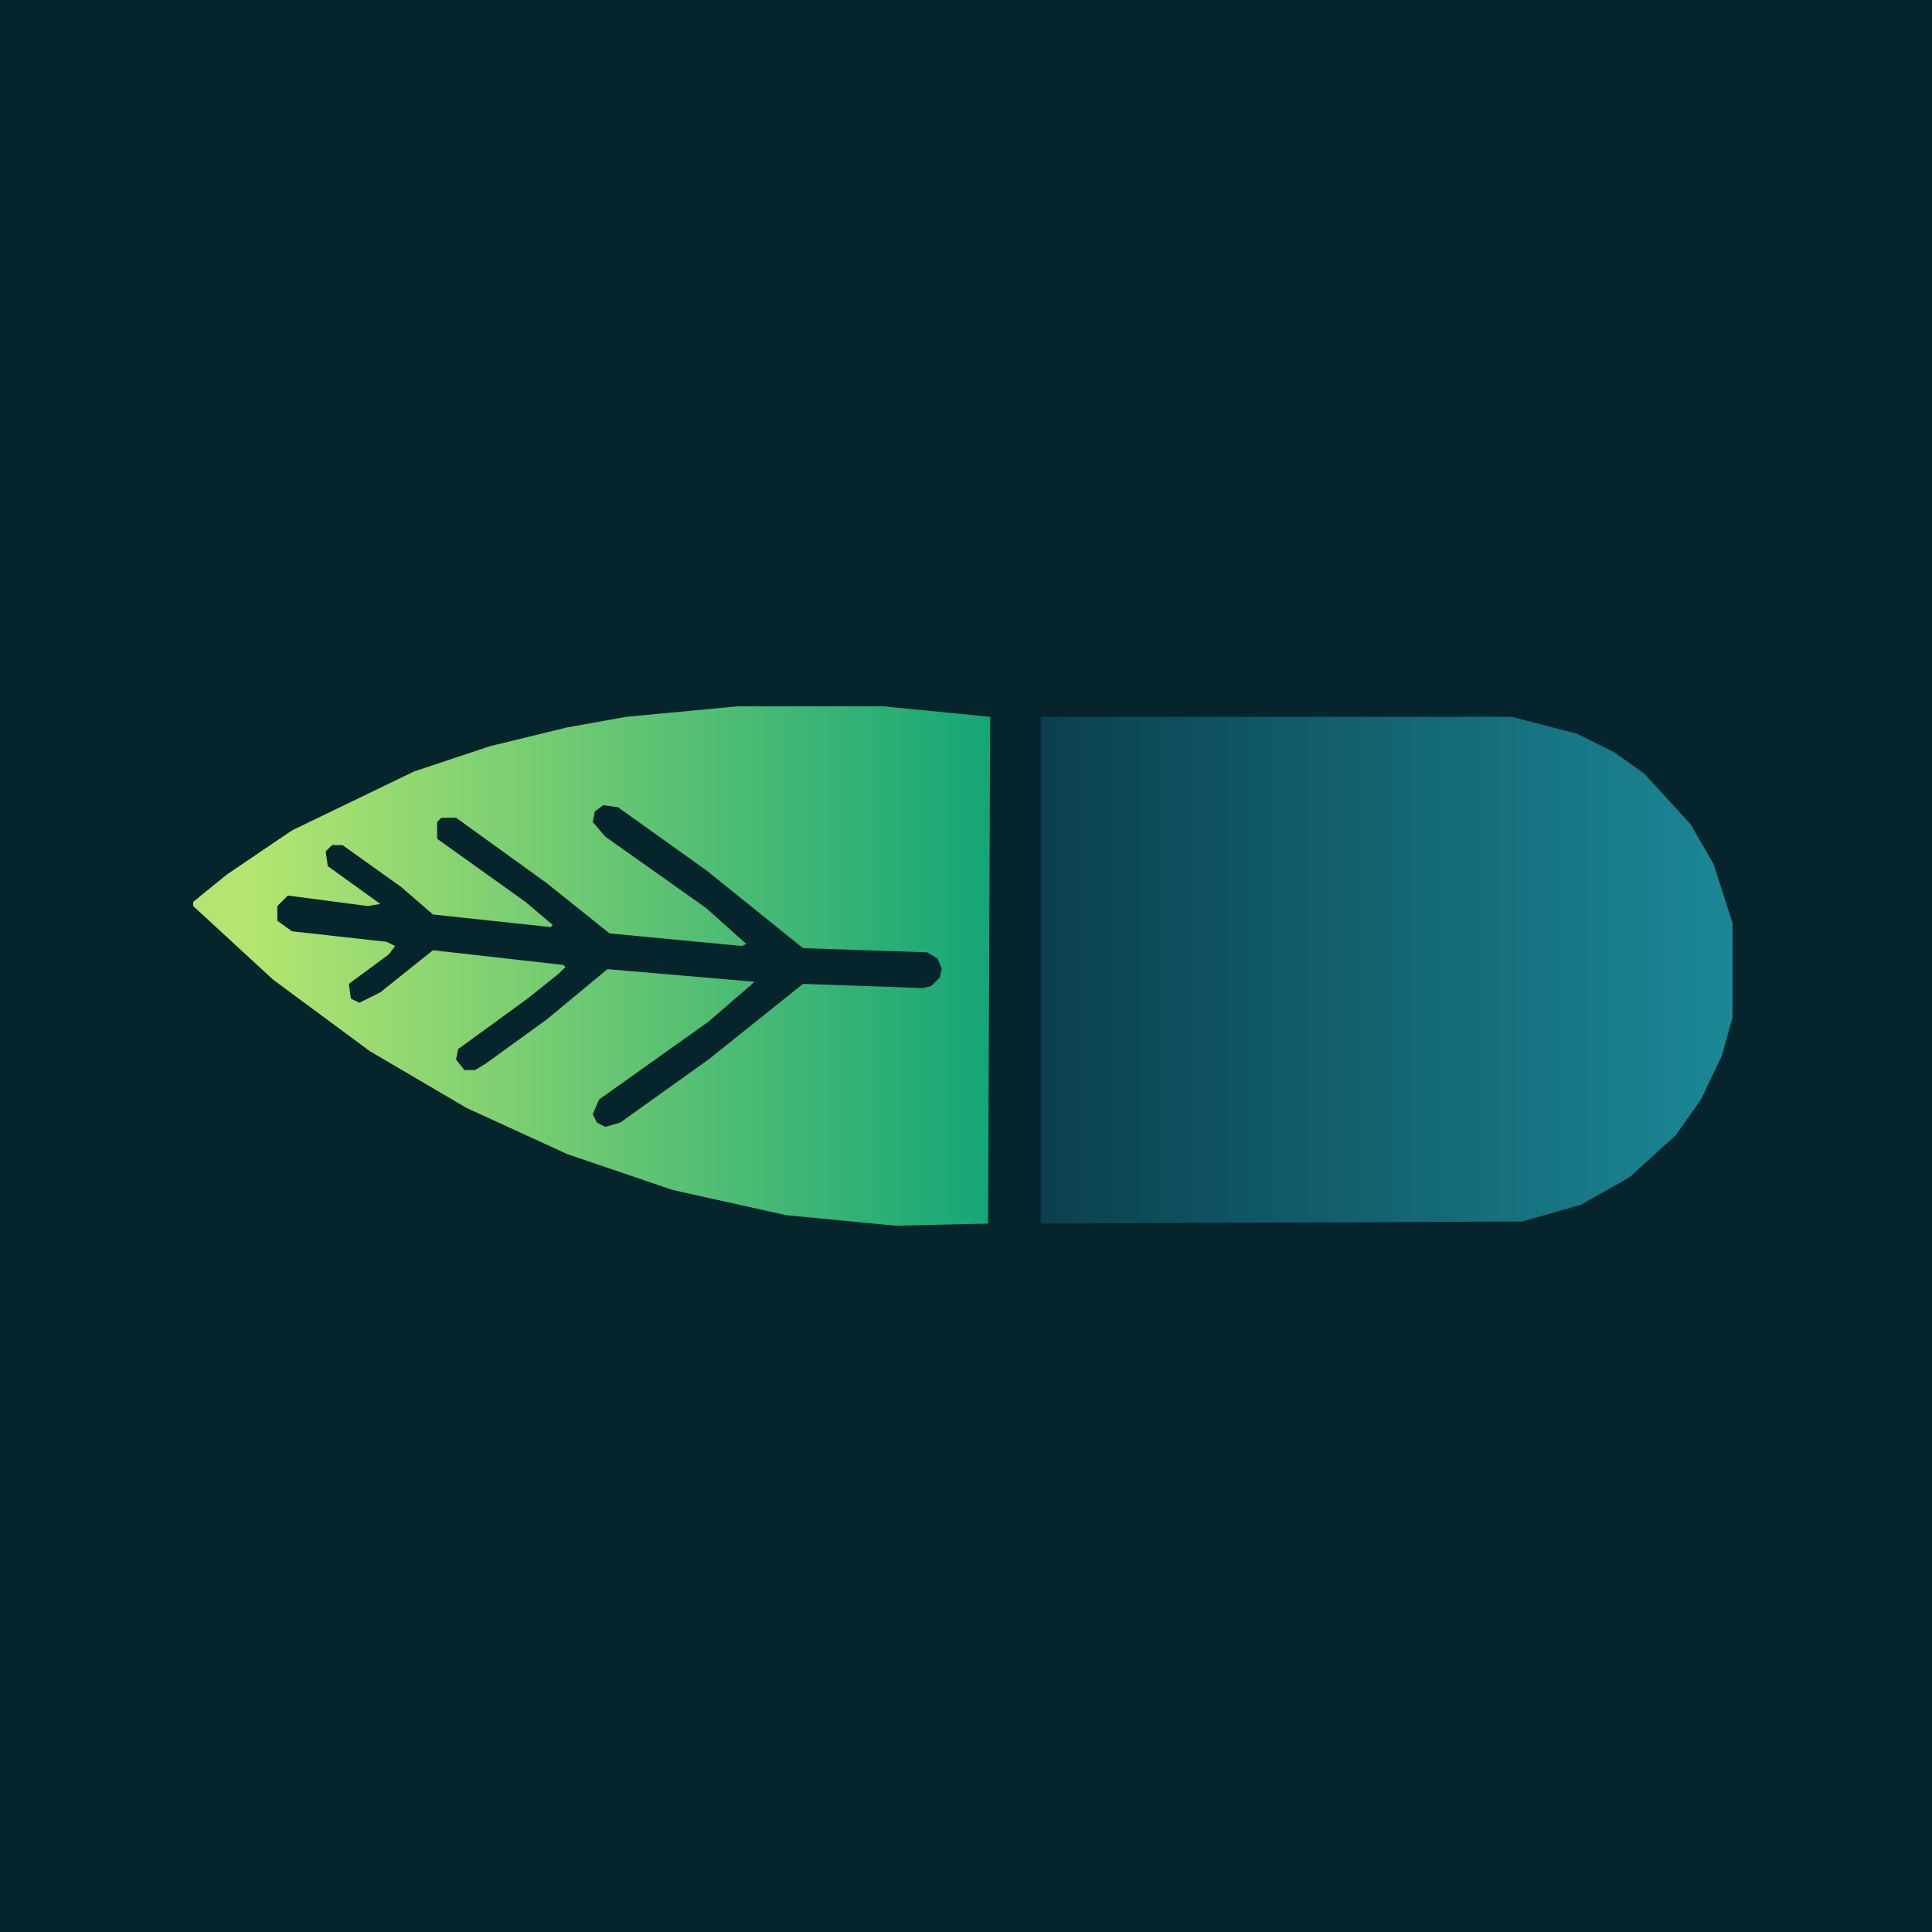
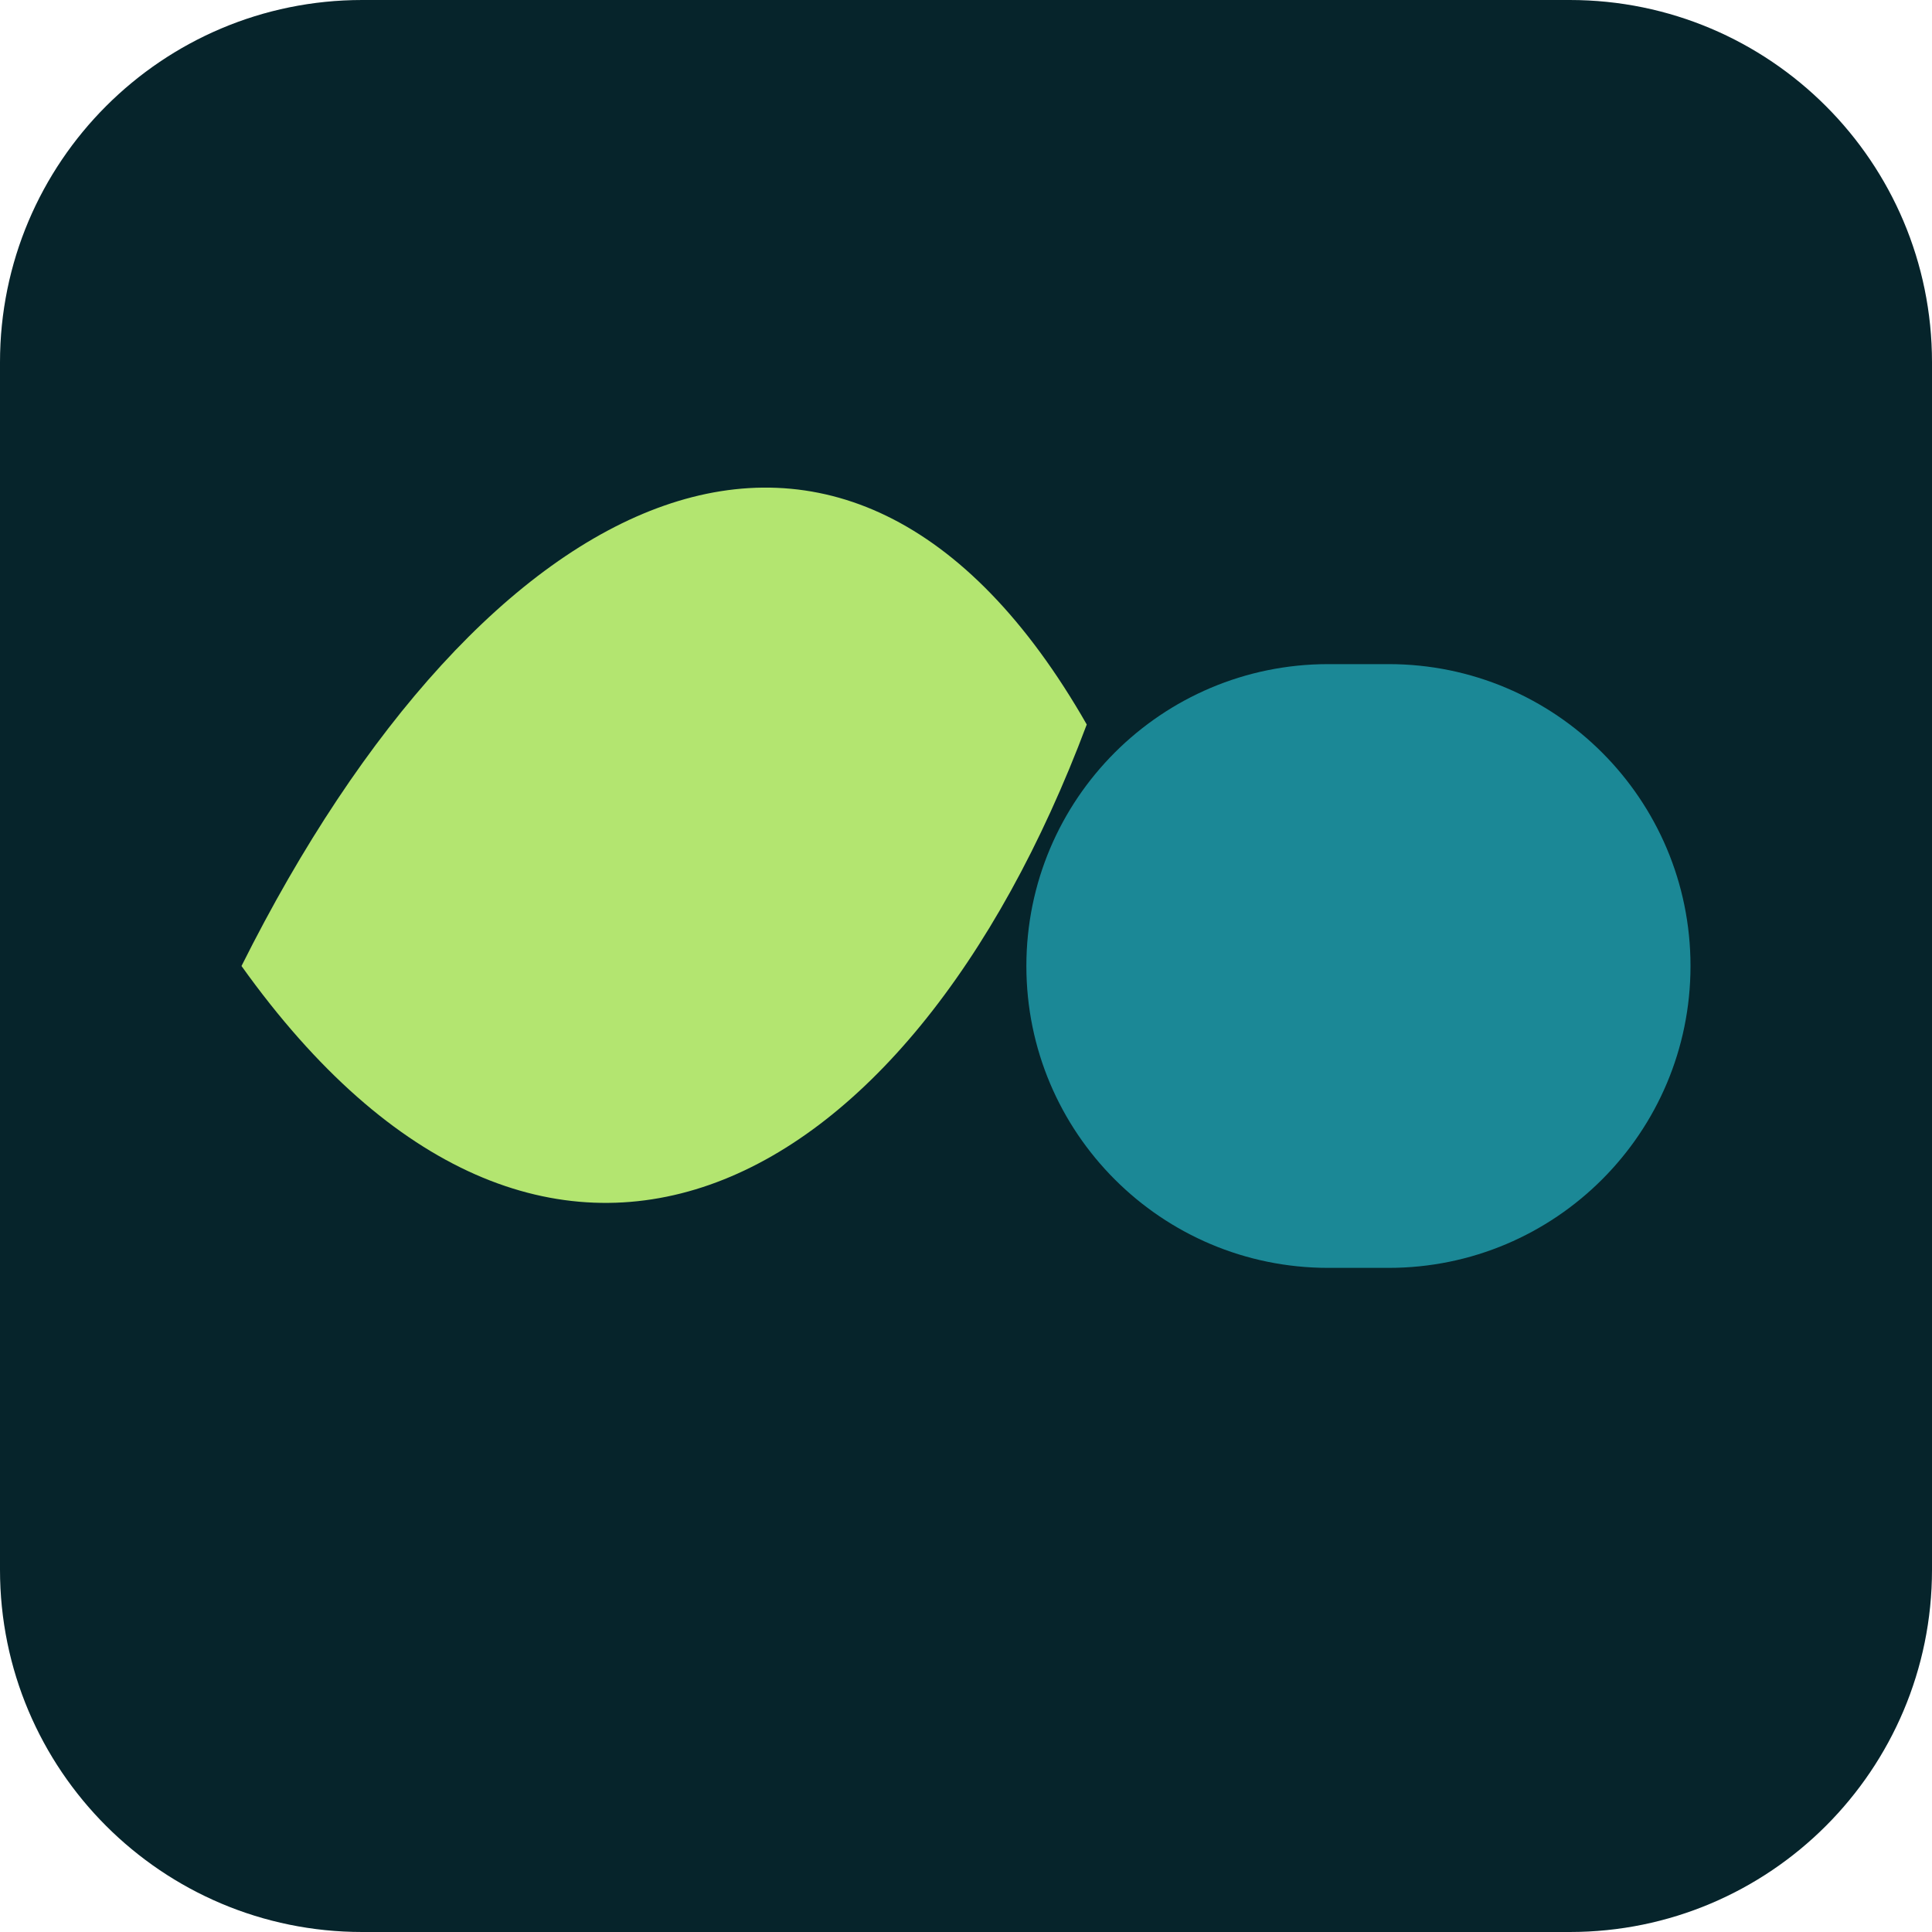
- <svg xmlns="http://www.w3.org/2000/svg" viewBox="0 0 512 512">
-   <rect width="512" height="512" rx="0" fill="#06242b" />
-   <g transform="translate(51.20 186.62) scale(0.55728)">
-     <defs>
-       <linearGradient id="leaf" x1="30" y1="124" x2="379" y2="124" gradientUnits="userSpaceOnUse">
-         <stop stop-color="#b3e570" />
-         <stop offset="1" stop-color="#15a676" />
-       </linearGradient>
-       <linearGradient id="cap" x1="403" y1="124" x2="733" y2="124" gradientUnits="userSpaceOnUse">
-         <stop stop-color="#0b404d" />
-         <stop offset="1" stop-color="#1b8896" />
-       </linearGradient>
-     </defs>
-     <path fill="url(#leaf)" fill-rule="evenodd" d="M259.0 1.0 L328.0 1.0 L379.0 6.0 L378.0 247.0 L334.0 248.0 L282.0 243.0 L228.0 231.0 L178.0 214.0 L130.0 192.0 L84.0 165.0 L38.0 131.0 L0.0 96.0 L0.0 94.0 L16.0 81.0 L47.0 60.0 L105.0 32.0 L141.0 20.0 L178.0 11.0 L206.0 6.0 Z M195.0 48.0 L202.0 49.0 L244.0 79.0 L290.0 116.0 L349.0 118.0 L354.0 121.0 L356.0 126.0 L355.0 130.0 L351.0 134.0 L347.0 135.0 L290.0 133.0 L245.0 169.0 L203.0 199.0 L196.0 201.0 L192.0 199.0 L190.0 195.0 L193.0 188.0 L245.0 151.0 L267.0 132.0 L197.0 126.0 L168.0 150.0 L139.0 171.0 L134.0 174.0 L129.0 174.0 L125.0 169.0 L126.0 164.0 L159.0 140.0 L174.0 128.0 L177.0 125.0 L176.0 124.0 L114.0 117.0 L89.0 137.0 L79.0 142.0 L75.0 140.0 L74.0 133.0 L93.0 119.0 L96.0 115.0 L92.0 113.0 L47.0 108.0 L40.0 103.0 L40.0 96.0 L45.0 91.0 L83.0 96.0 L89.0 95.0 L64.0 77.0 L63.0 70.0 L66.0 67.0 L71.0 67.0 L99.0 87.0 L114.0 100.0 L170.0 106.0 L171.0 105.0 L158.0 94.0 L116.0 64.0 L116.0 56.0 L118.0 54.0 L125.0 54.0 L168.0 85.0 L198.0 109.0 L261.0 115.0 L263.0 114.0 L244.0 97.0 L196.0 63.0 L190.0 56.0 L191.0 51.0 Z" />
-     <path fill="url(#cap)" d="M403.0 6.0 L627.0 6.0 L658.0 14.0 L676.0 23.0 L690.0 33.0 L712.0 57.0 L723.0 76.0 L732.0 104.0 L732.0 149.0 L727.0 167.0 L717.0 188.0 L705.0 205.0 L683.0 225.0 L660.0 238.0 L632.0 246.0 L403.0 247.0 Z" />
-   </g>
+ <svg xmlns="http://www.w3.org/2000/svg" viewBox="0 0 64 64">
+   <rect width="64" height="64" rx="12" fill="#06242b" />
+   <path fill="#b3e570" d="M8 32c8-16 20-22 28-8-6 16-18 22-28 8z" />
+   <rect x="34" y="22" width="22" height="20" rx="10" fill="#1b8896" />
</svg>
